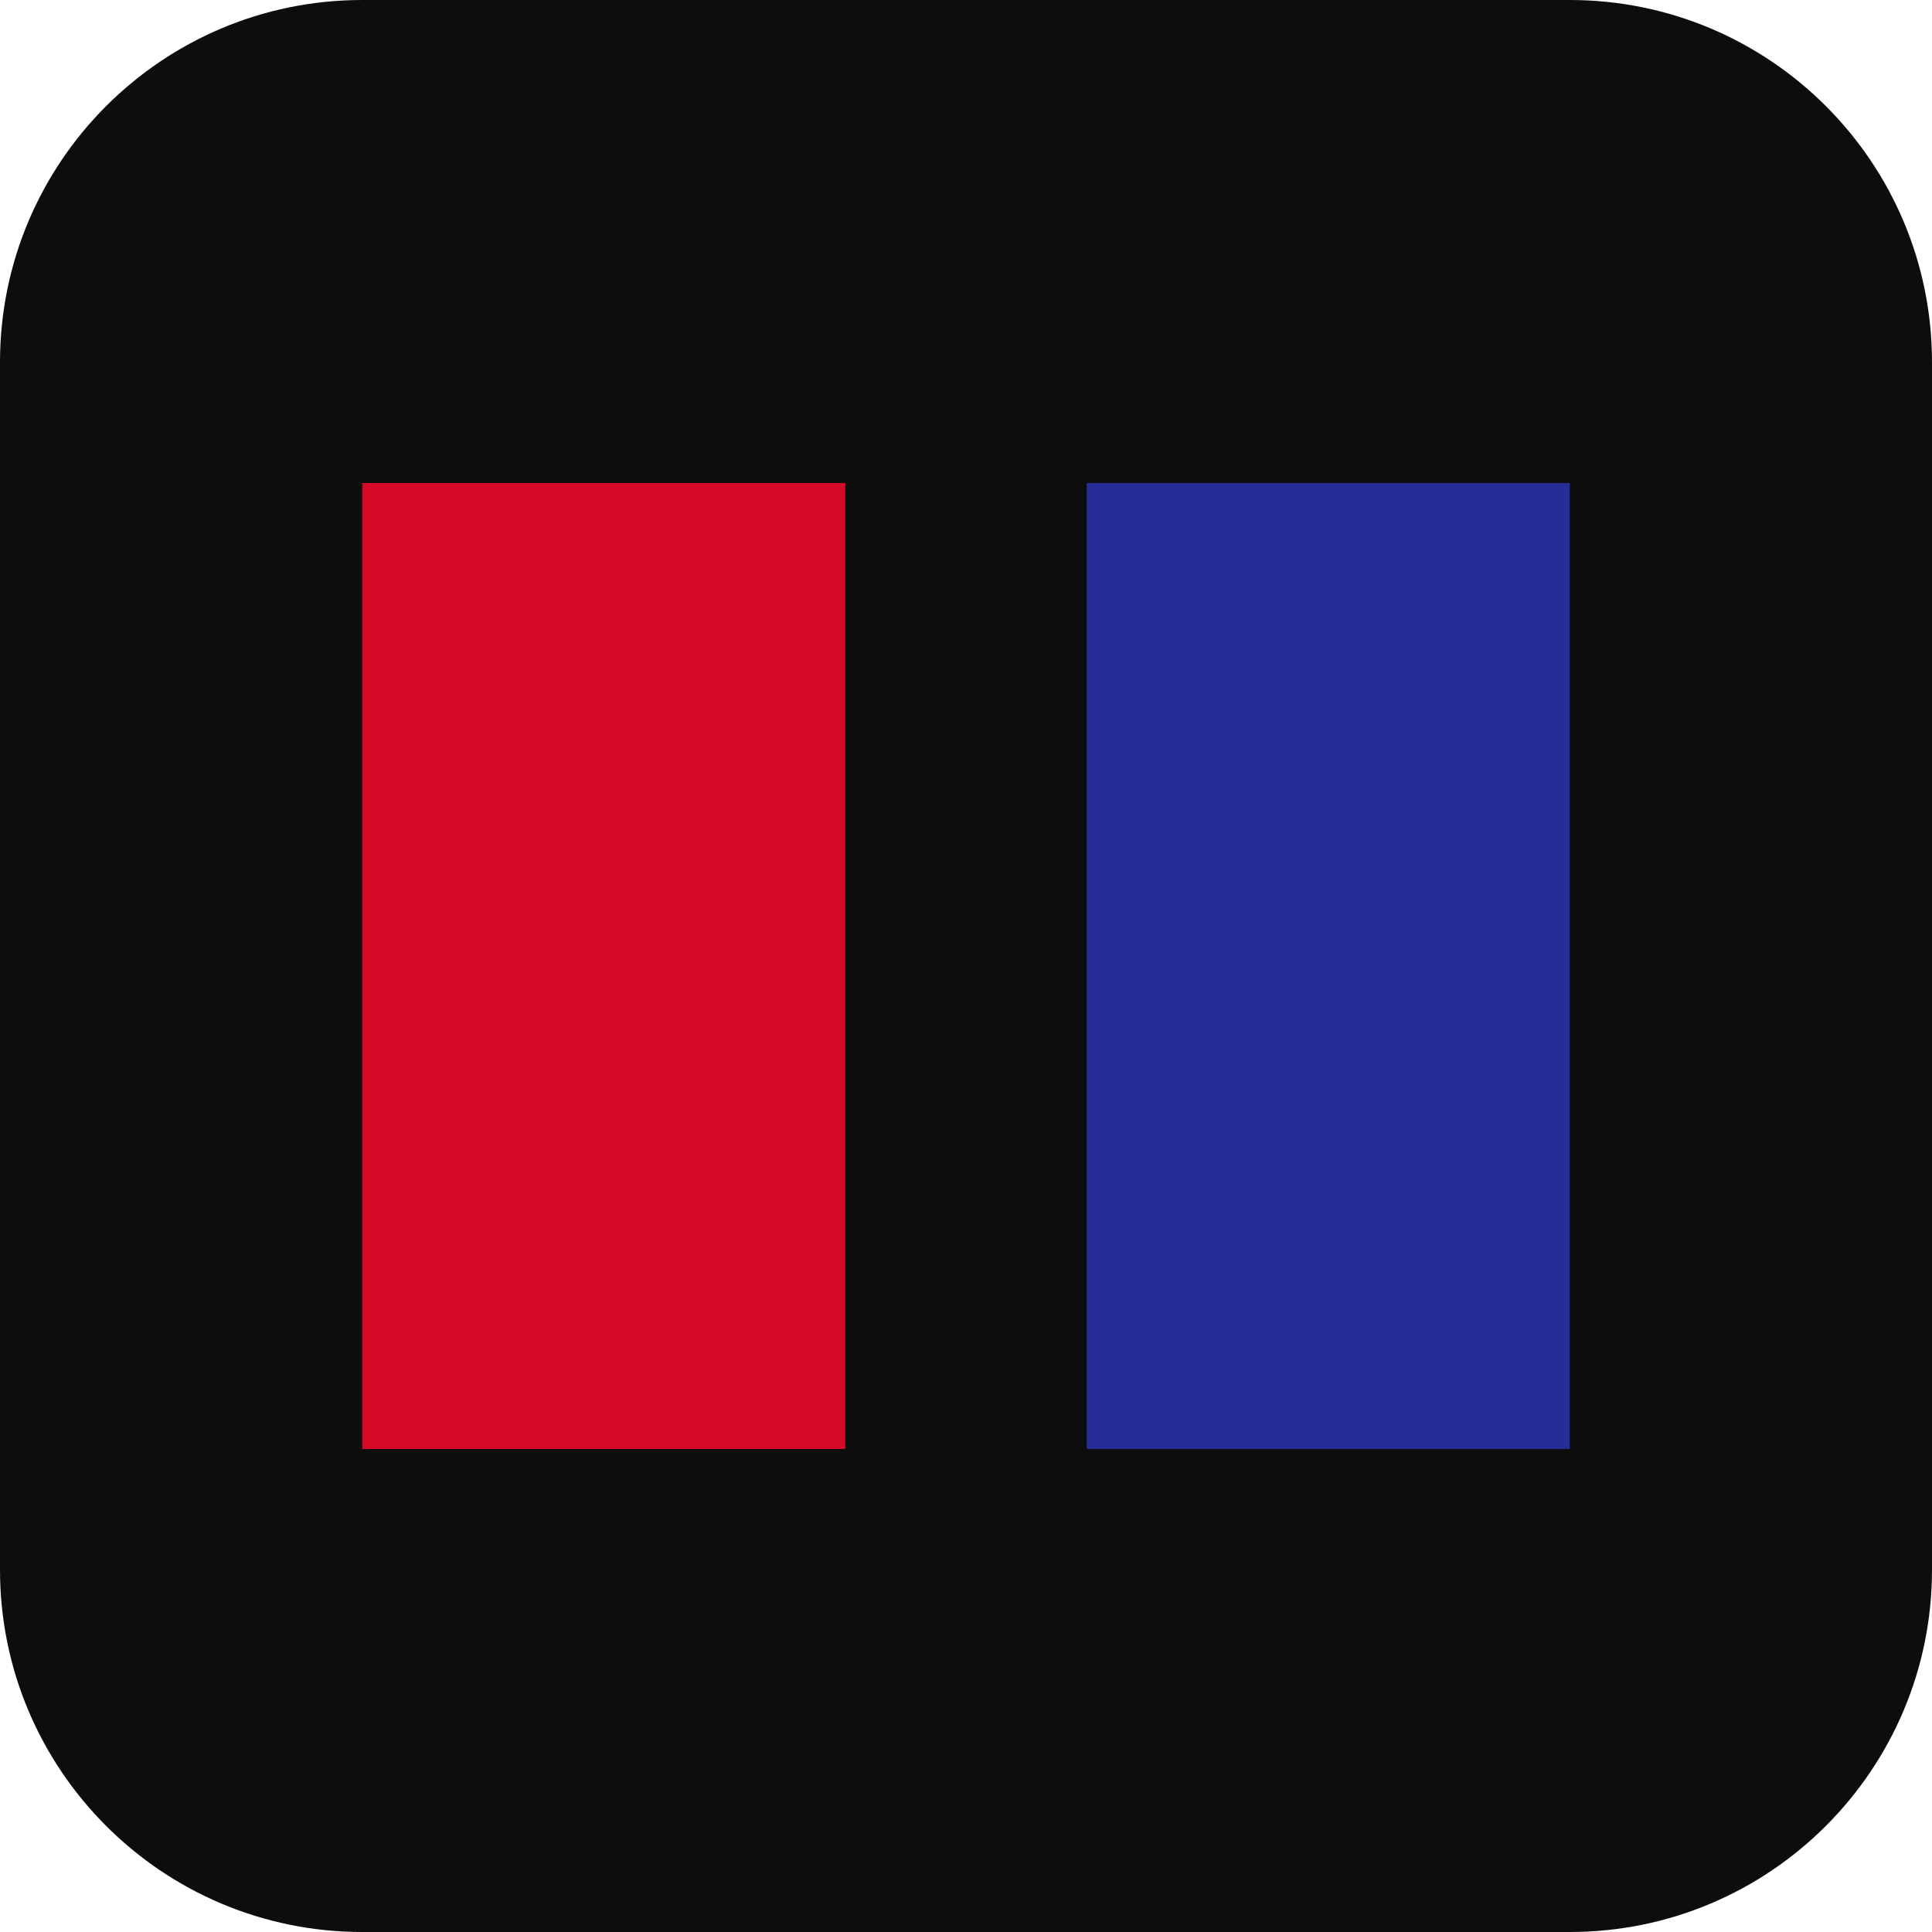
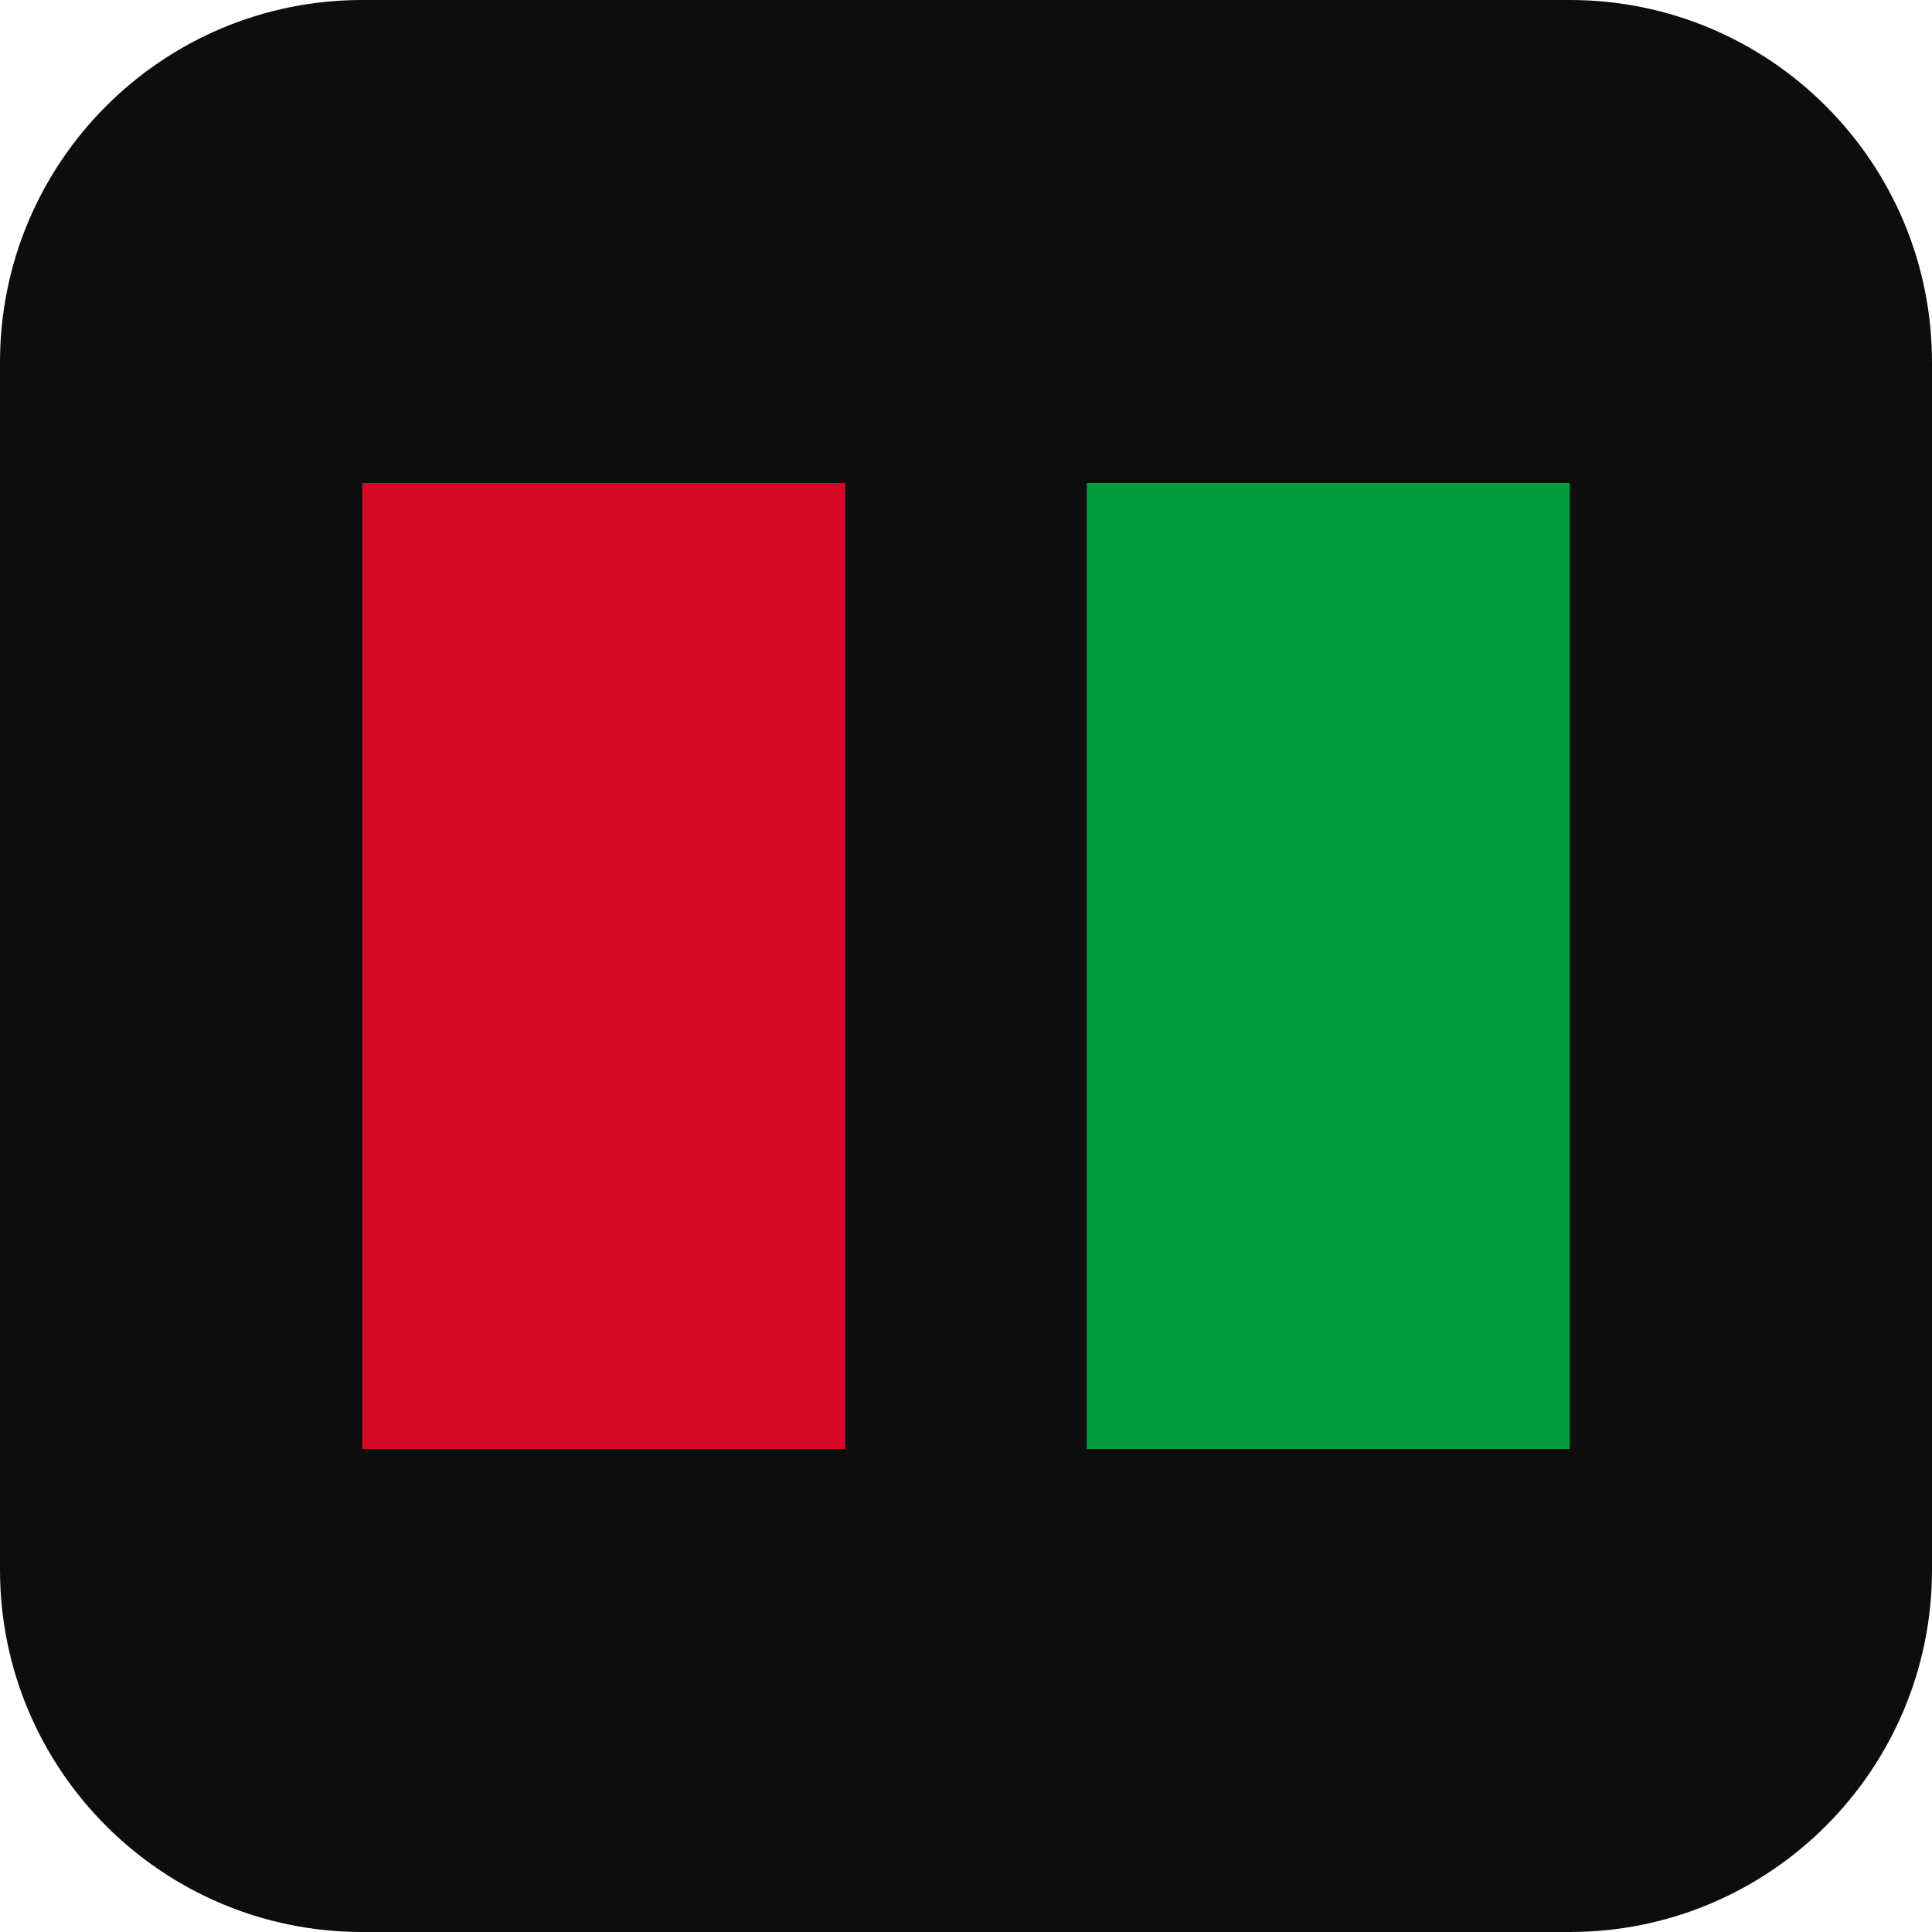
<svg xmlns="http://www.w3.org/2000/svg" viewBox="0 0 32 32">
  <rect width="32" height="32" rx="6" fill="#0d0d0e" />
  <rect x="6" y="8" width="8" height="16" fill="#d60828" />
-   <rect x="18" y="8" width="8" height="16" fill="#272d97" />
+   <rect x="18" y="8" width="8" height="16" fill="#009c3b" />
</svg>
